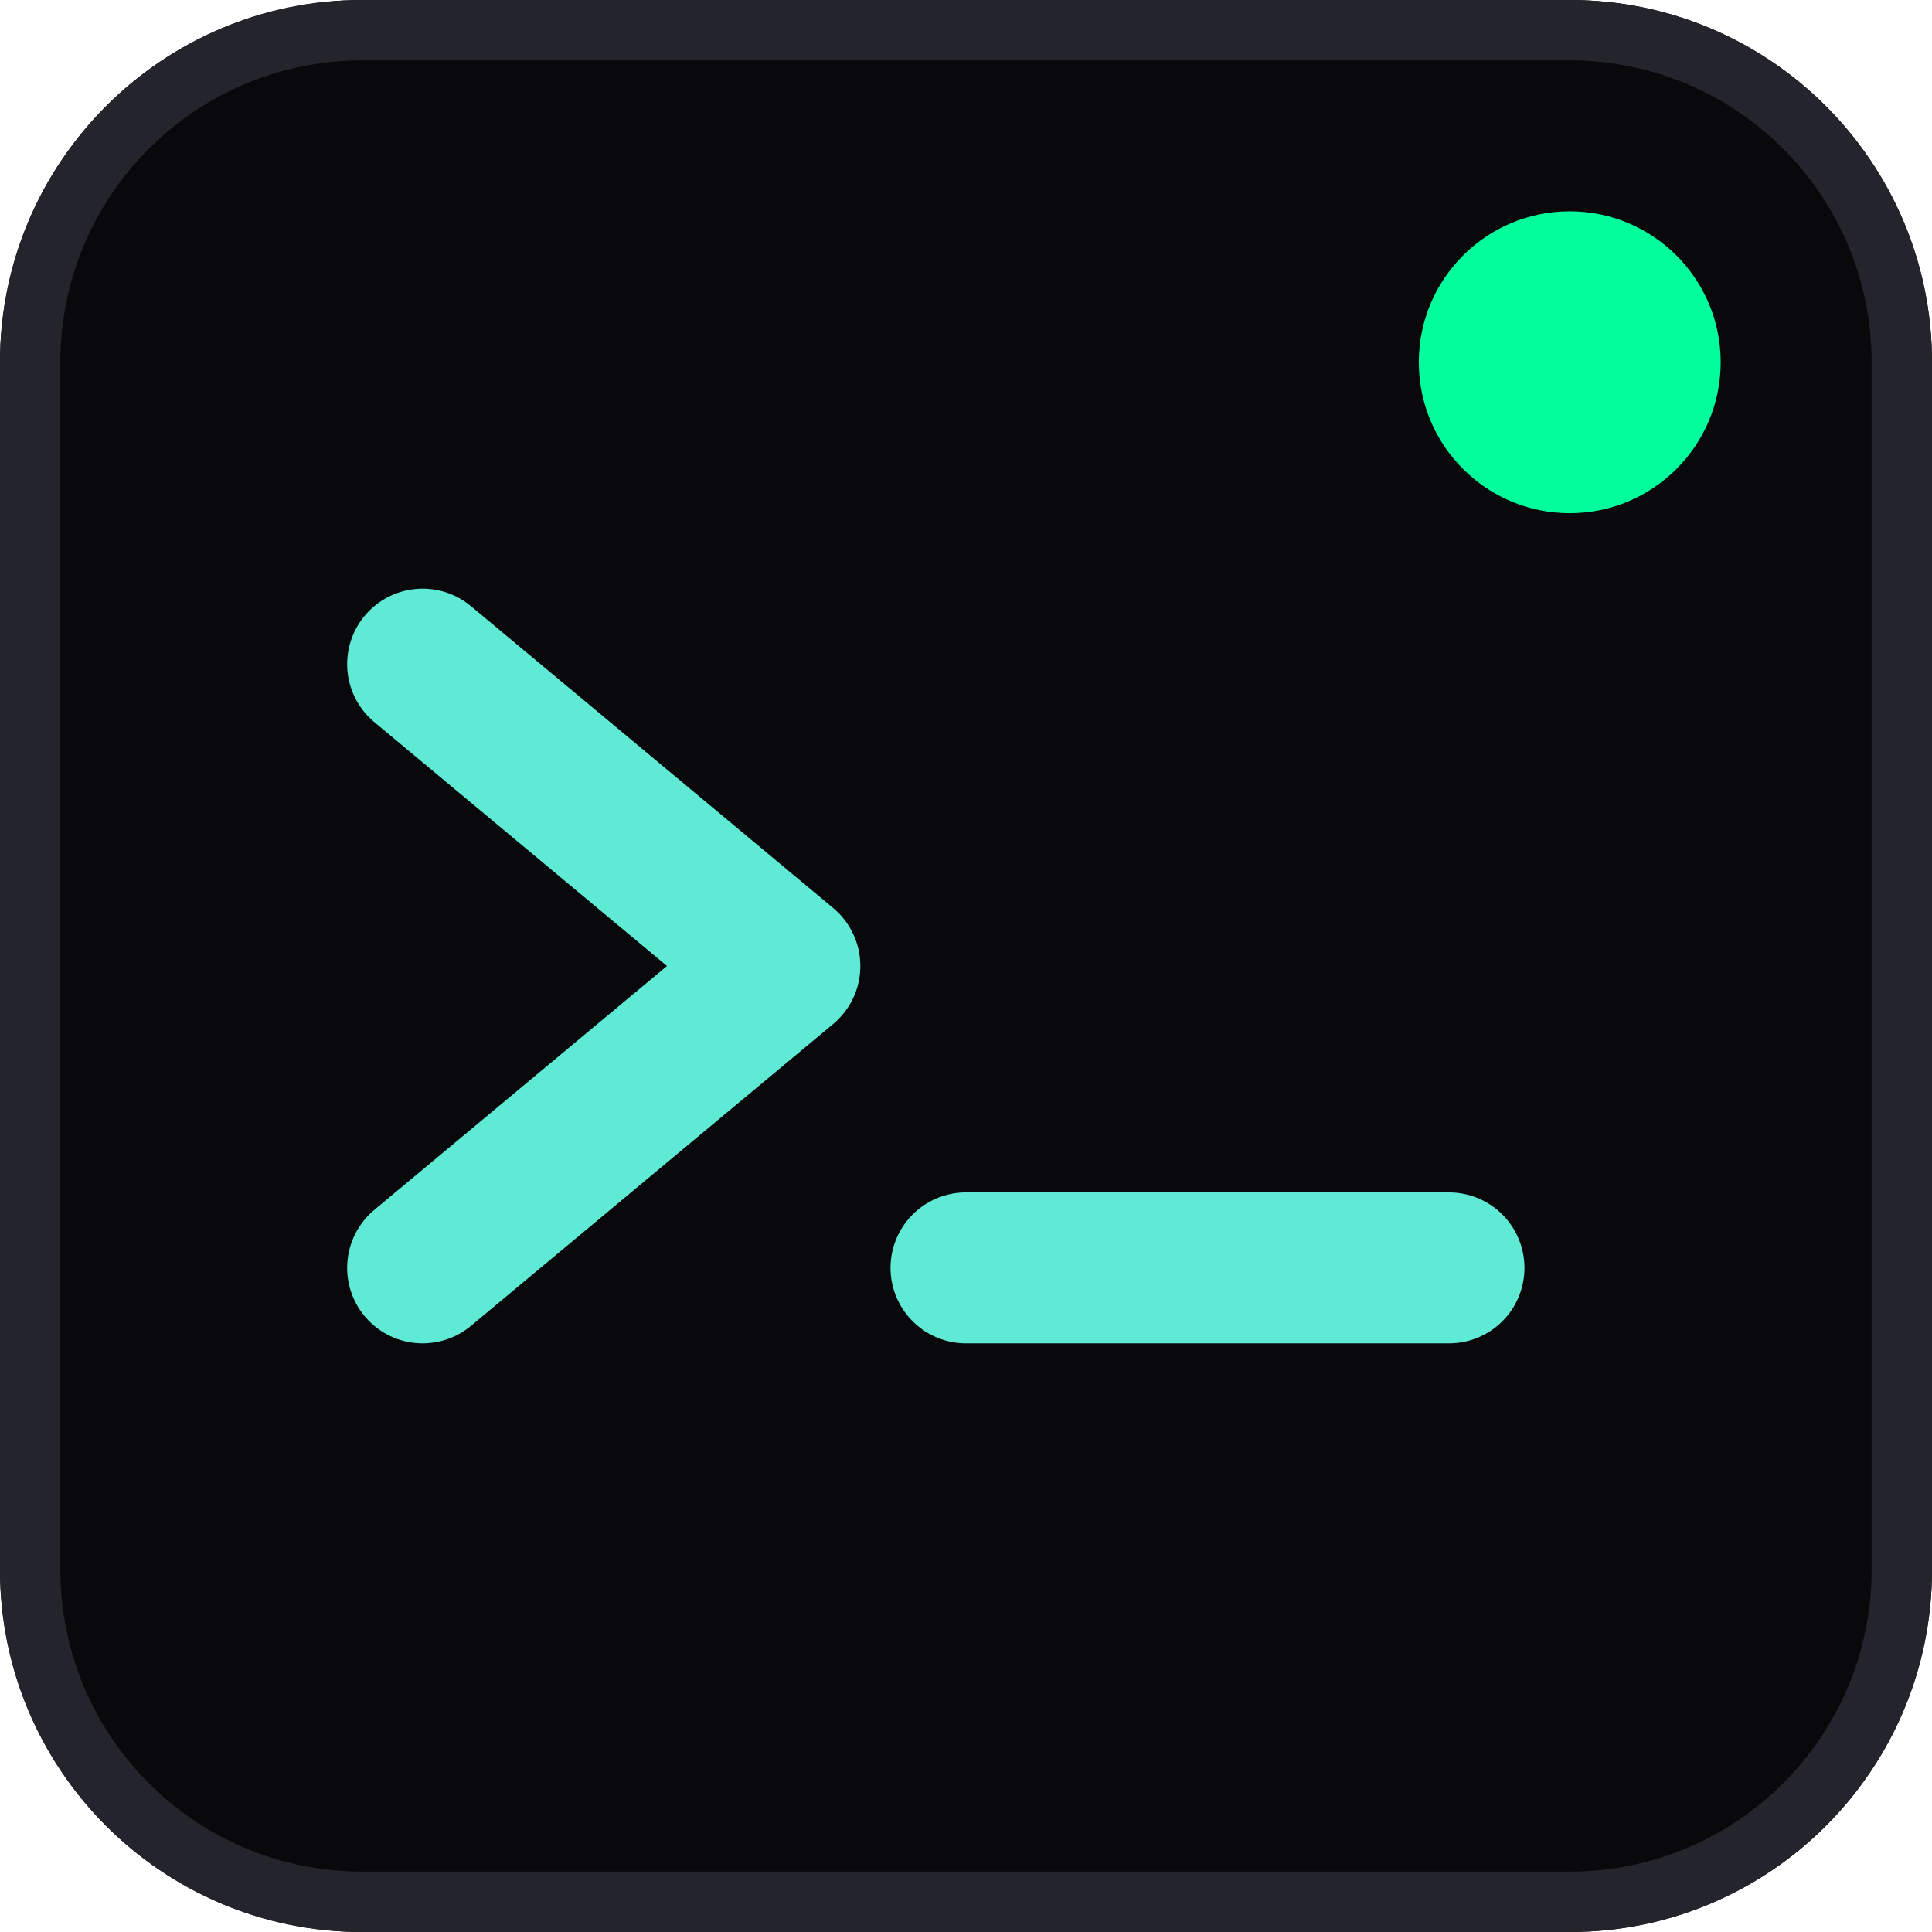
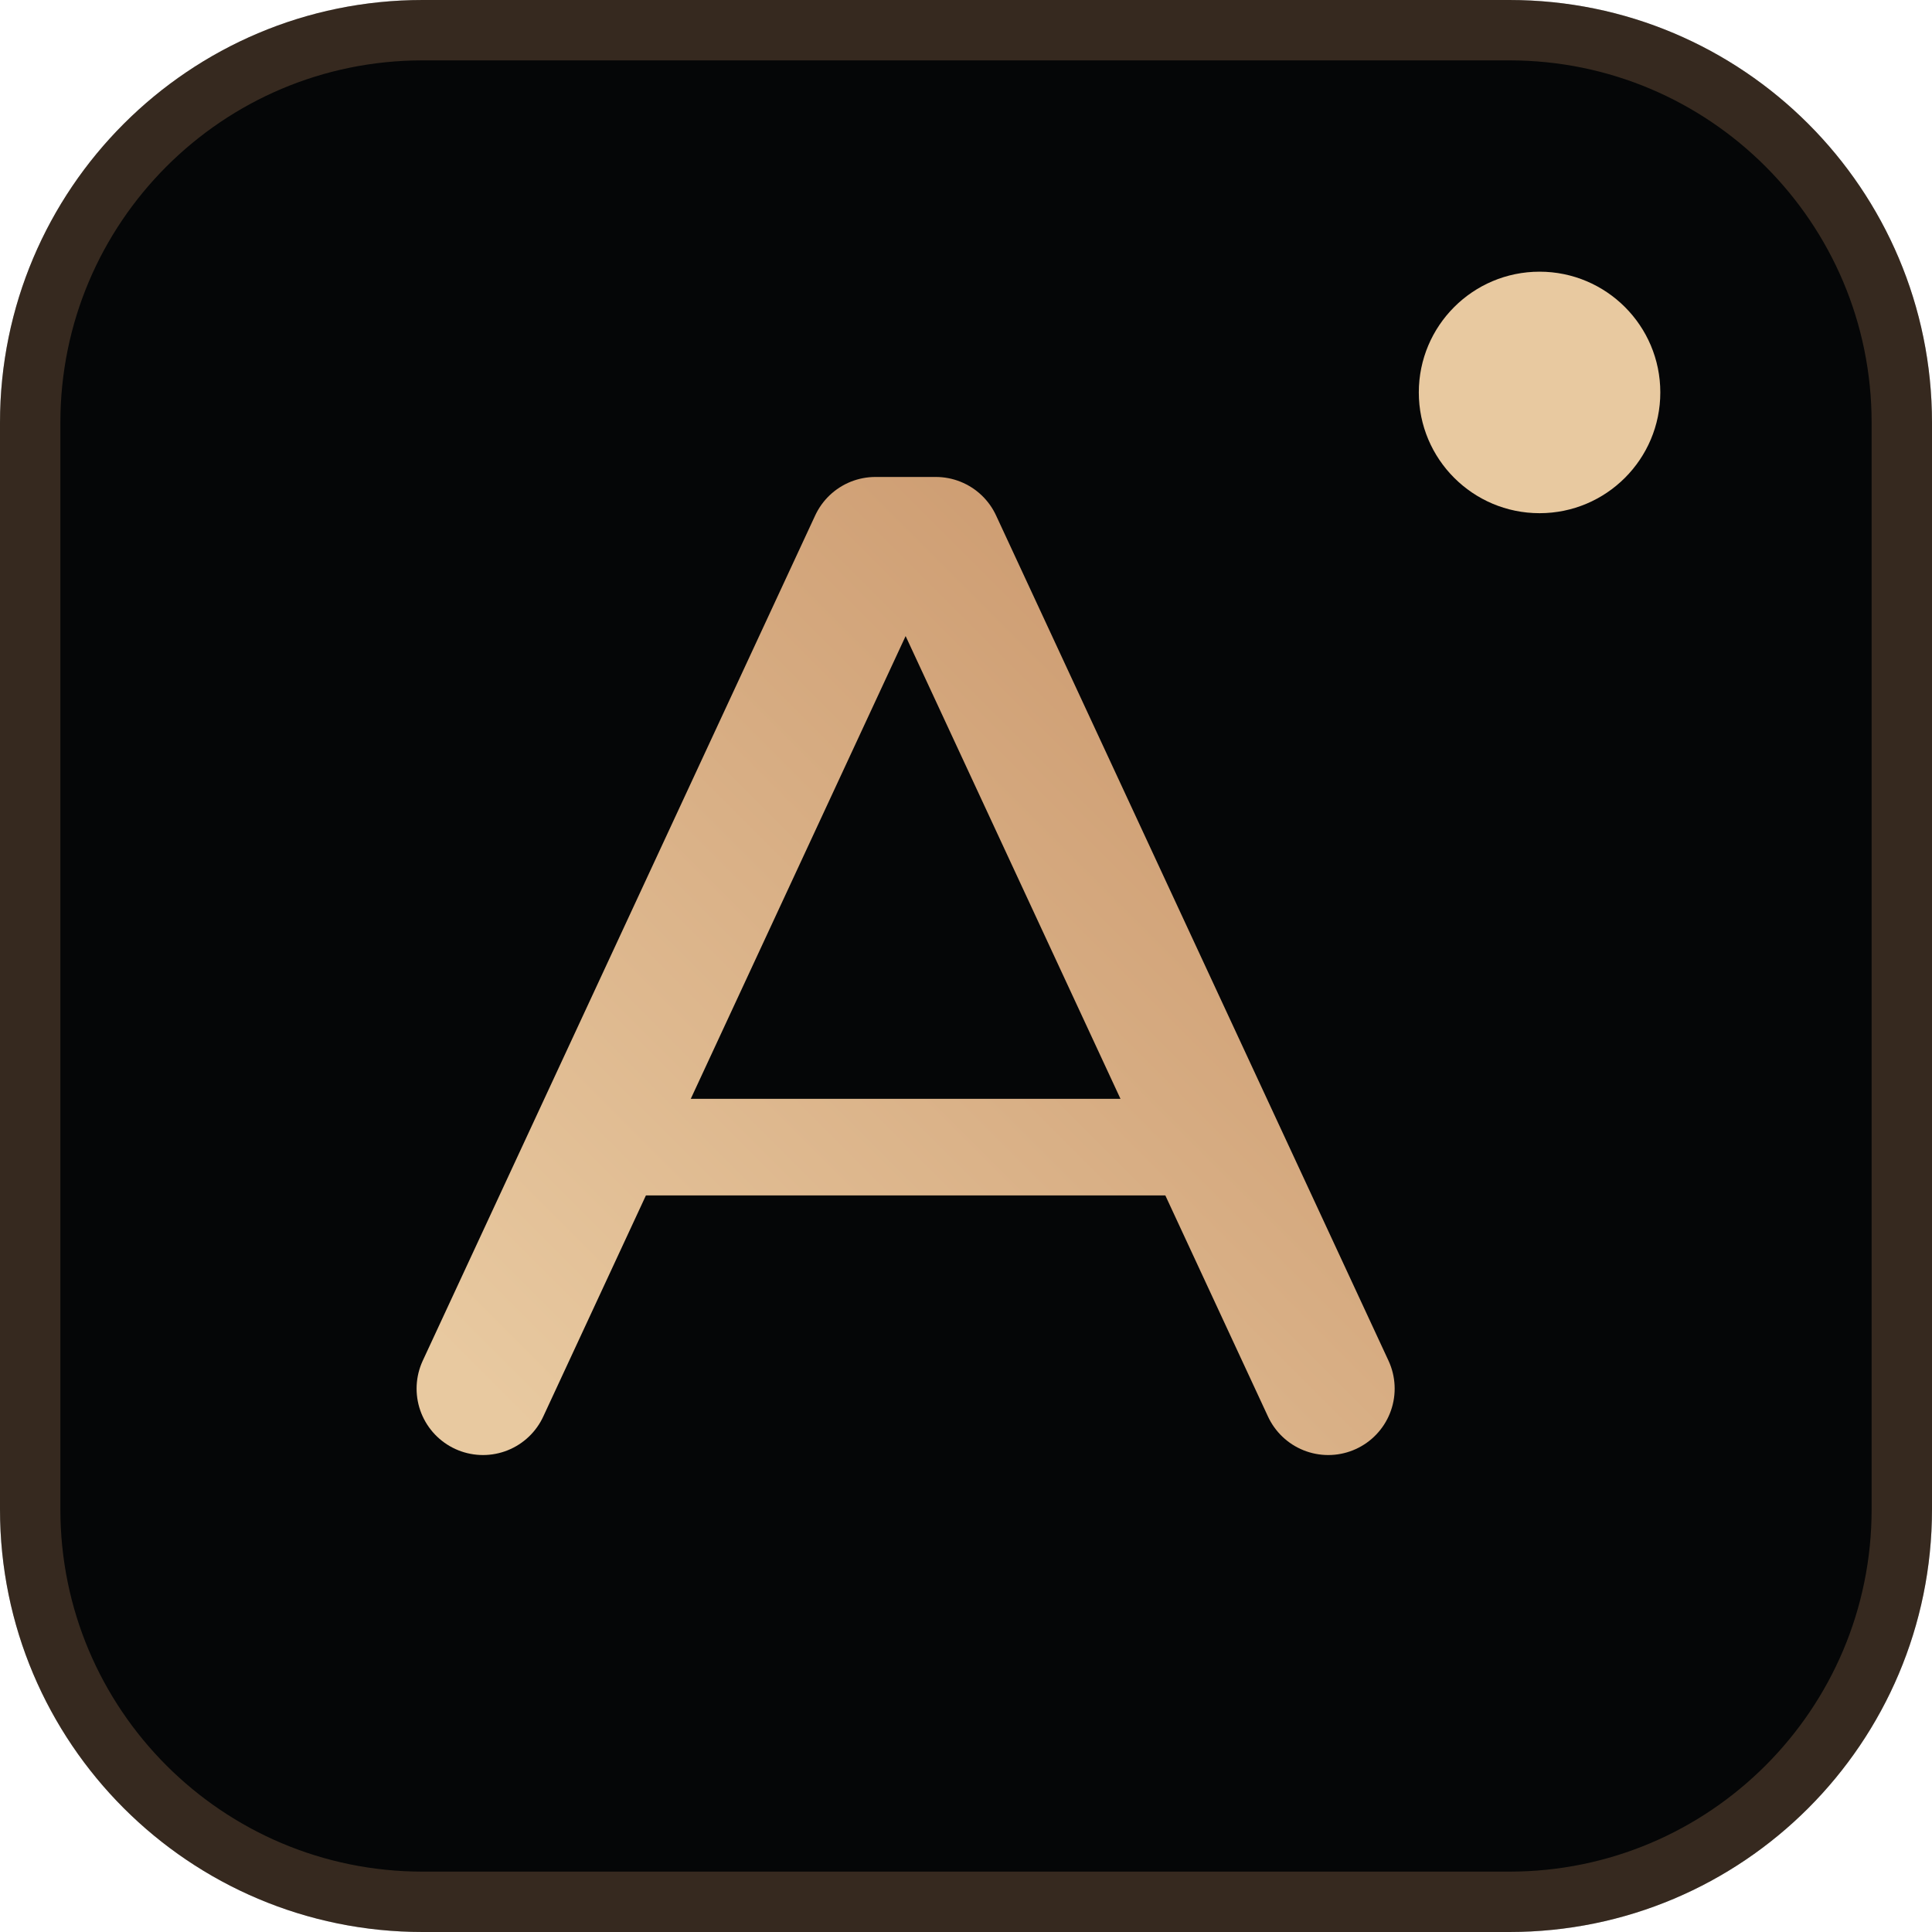
<svg xmlns="http://www.w3.org/2000/svg" width="32" height="32" viewBox="0 0 32 32" fill="none">
-   <rect width="32" height="32" rx="6" fill="#09090B" />
-   <rect x="0.5" y="0.5" width="31" height="31" rx="5.5" stroke="#24242C" />
-   <path d="M7 11L13 16L7 21" stroke="#5EEAD4" stroke-width="2.5" stroke-linecap="round" stroke-linejoin="round" />
-   <line x1="16" y1="21" x2="24" y2="21" stroke="#5EEAD4" stroke-width="2.5" stroke-linecap="round" />
-   <circle cx="26" cy="6" r="2.5" fill="#00FF9C" />
+   <rect width="32" height="32" rx="7" fill="#050607" />
+   <rect x="0.5" y="0.5" width="31" height="31" rx="6.5" stroke="#C9956A" stroke-opacity="0.25" />
+   <path d="M8 23L14.5 9H15.5L22 23" stroke="url(#g)" stroke-width="2.2" stroke-linecap="round" stroke-linejoin="round" />
+   <path d="M10.2 19H19.8" stroke="url(#g)" stroke-width="1.6" stroke-linecap="round" />
+   <circle cx="25.5" cy="6.5" r="2" fill="#E8C9A0" />
+   <defs>
+     <linearGradient id="g" x1="8" y1="23" x2="22" y2="9" gradientUnits="userSpaceOnUse">
+       <stop stop-color="#E8C9A0" />
+       <stop offset="1" stop-color="#C9956A" />
+     </linearGradient>
+   </defs>
</svg>
